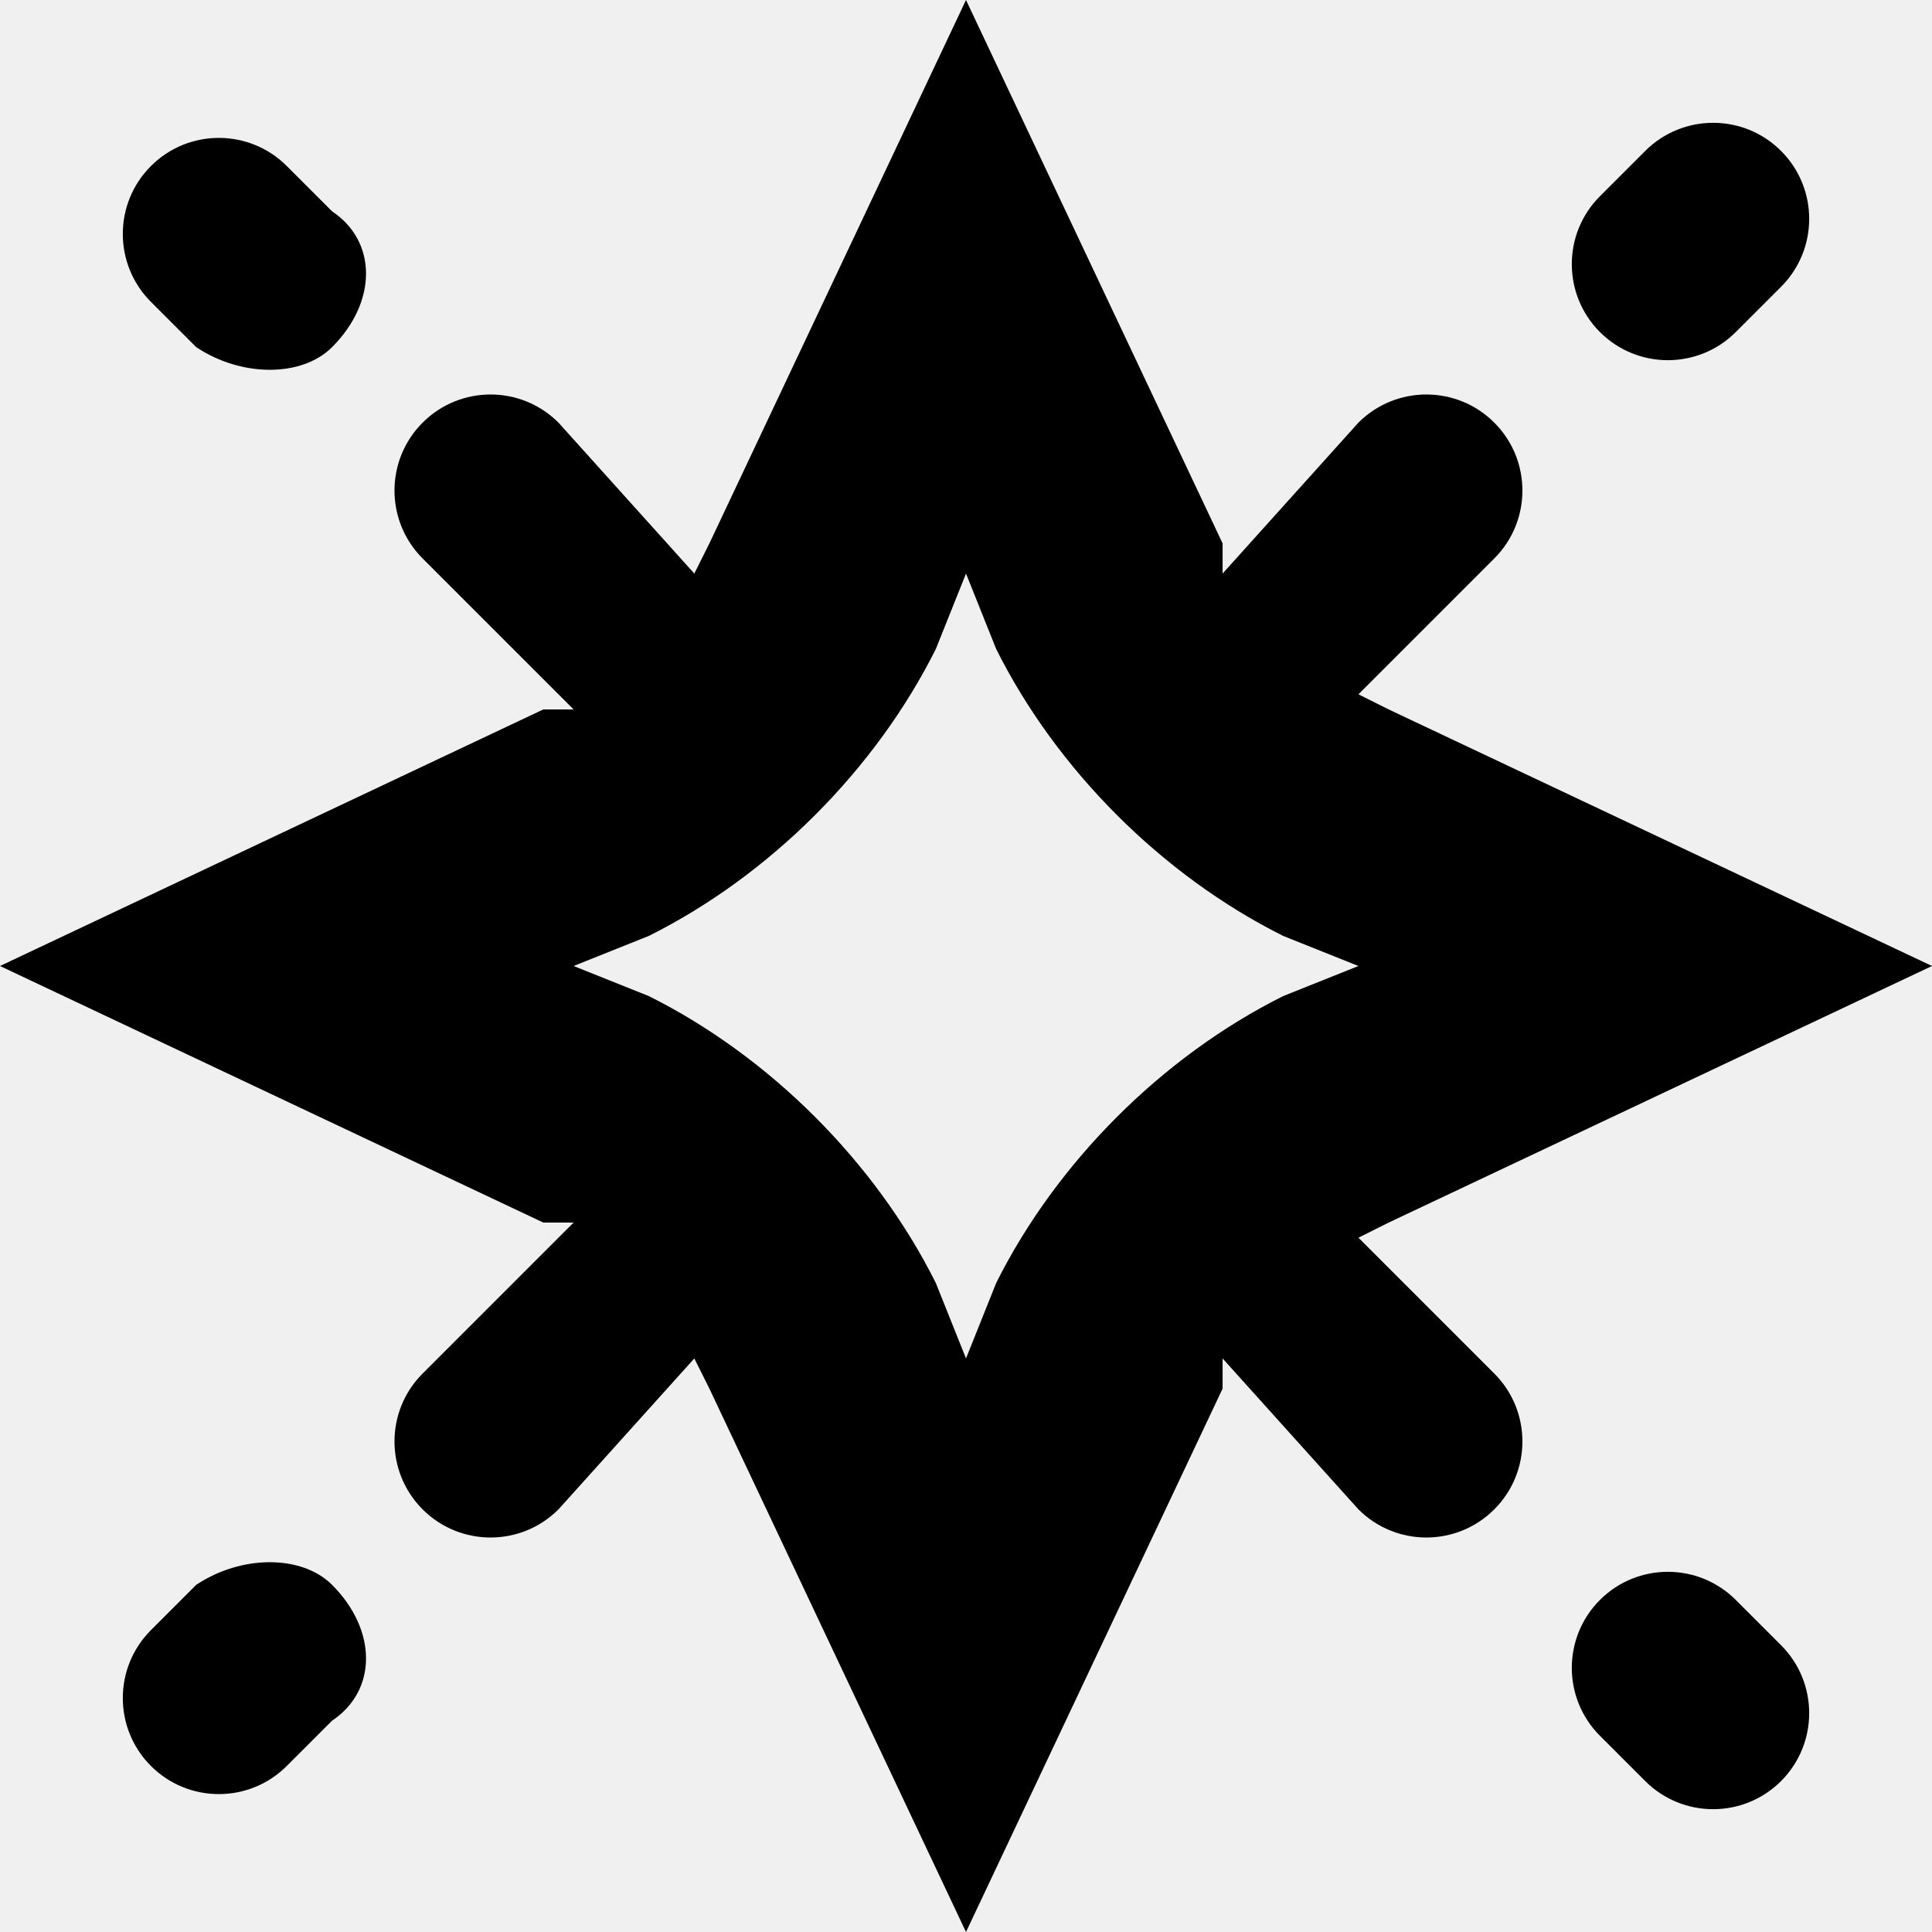
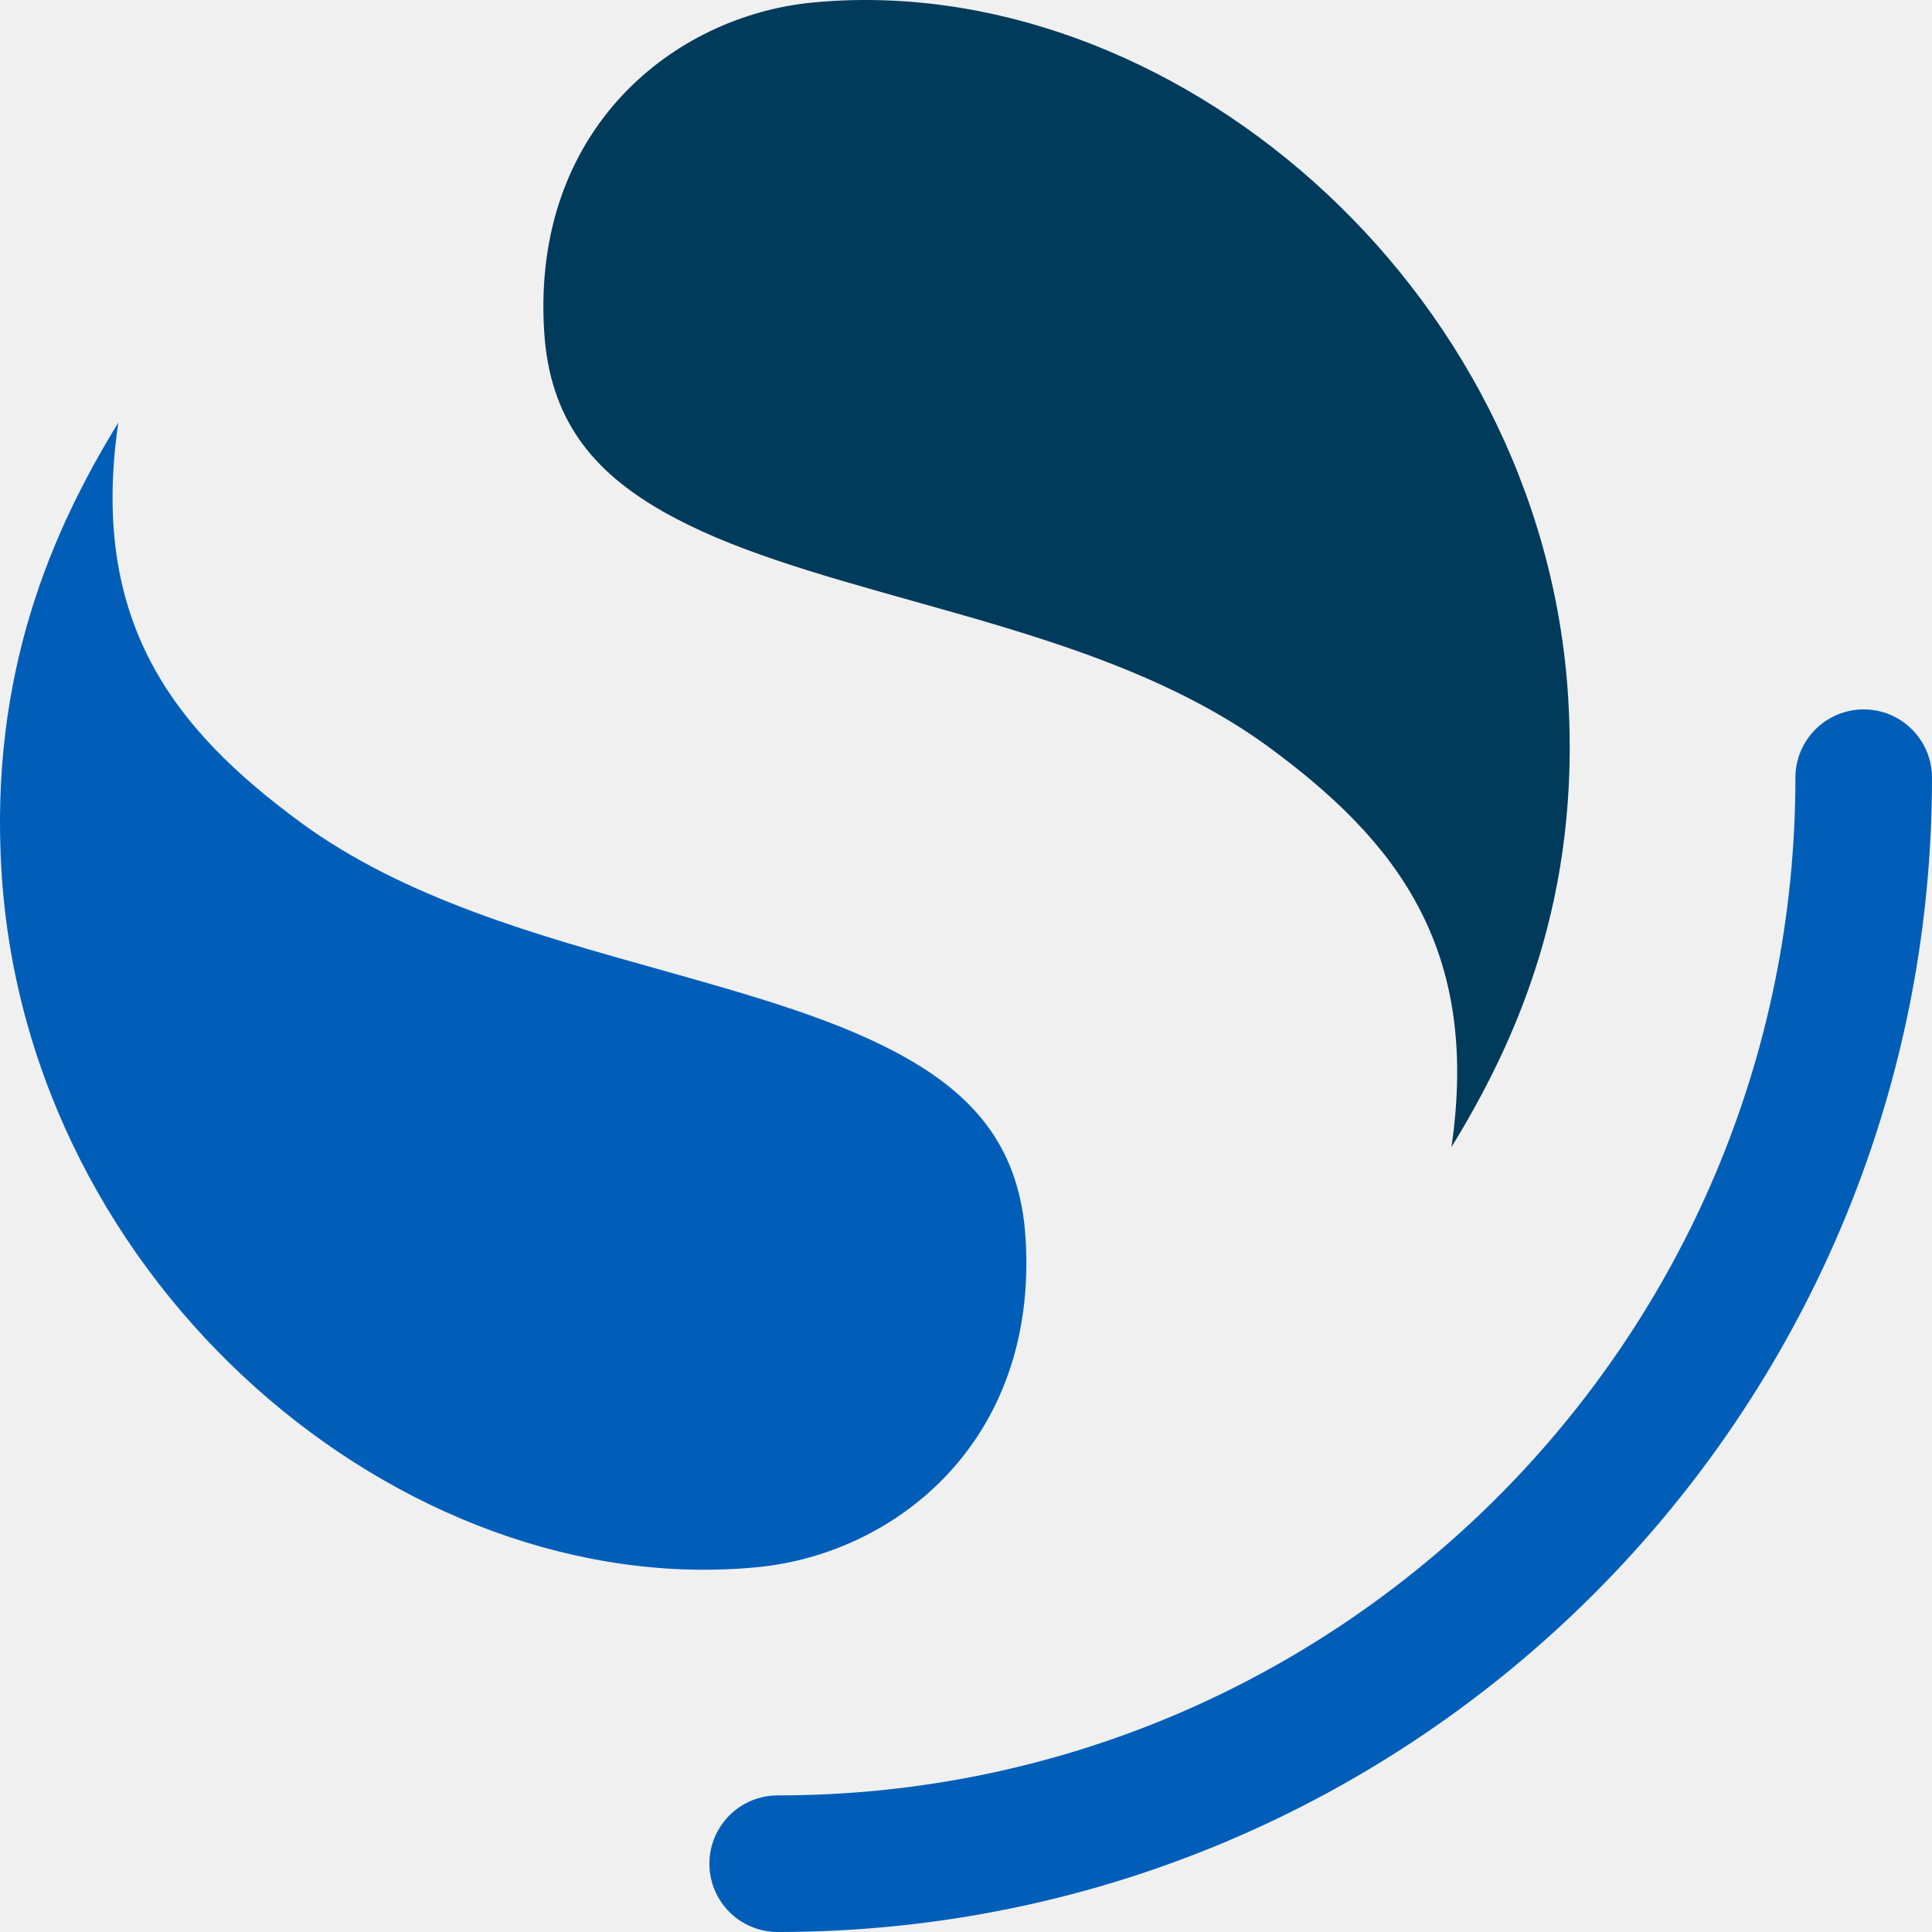
- <svg xmlns="http://www.w3.org/2000/svg" viewBox="0 0 128 128">
-   <path fill-rule="evenodd" d="M81 36 64 0 47 36l-1 2-9-10a6 6 0 0 0-9 9l10 10h-2L0 64l36 17h2L28 91a6 6 0 1 0 9 9l9-10 1 2 17 36 17-36v-2l9 10a6 6 0 1 0 9-9l-9-9 2-1 36-17-36-17-2-1 9-9a6 6 0 1 0-9-9l-9 10v-2Zm-17 2-2 5c-4 8-11 15-19 19l-5 2 5 2c8 4 15 11 19 19l2 5 2-5c4-8 11-15 19-19l5-2-5-2c-8-4-15-11-19-19l-2-5Z" clip-rule="evenodd" />
-   <path d="M118 19a6 6 0 0 0-9-9l-3 3a6 6 0 1 0 9 9l3-3Zm-96 4c-2 2-6 2-9 0l-3-3a6 6 0 1 1 9-9l3 3c3 2 3 6 0 9Zm0 82c-2-2-6-2-9 0l-3 3a6 6 0 1 0 9 9l3-3c3-2 3-6 0-9Zm96 4a6 6 0 0 1-9 9l-3-3a6 6 0 1 1 9-9l3 3Z" />
-   <style>path{fill:#000}@media (prefers-color-scheme:dark){path{fill:#fff}}</style>
+ <svg xmlns="http://www.w3.org/2000/svg" viewBox="0 0 64 64" fill="none">
+   <path d="M61.737 23.5C60.488 23.5 59.475 24.513 59.475 25.763C59.475 44.381 44.381 59.475 25.763 59.475C24.513 59.475 23.5 60.488 23.5 61.737C23.5 62.987 24.513 64 25.763 64C46.88 64 64 46.88 64 25.763C64 24.513 62.987 23.5 61.737 23.5Z" fill="#005EB8" />
+   <path d="M48.081 38C50.257 34.45 52.361 29.718 51.947 23.092C51.09 9.367 38.659 -1.045 26.921 0.084C22.325 0.525 17.607 4.271 18.026 10.98C18.208 13.896 19.635 15.617 21.954 16.94C24.162 18.199 26.998 18.997 30.213 19.901C34.096 20.993 38.601 22.22 42.063 24.772C46.212 27.829 49.049 31.374 48.081 38Z" fill="#003B5C" />
+   <path d="M3.919 14C1.743 17.549 -0.362 22.282 0.052 28.908C0.91 42.633 13.341 53.045 25.079 51.916C29.675 51.474 34.393 47.729 33.974 41.02C33.792 38.104 32.365 36.383 30.046 35.06C27.838 33.801 25.002 33.003 21.787 32.099C17.904 31.007 13.399 29.78 9.937 27.228C5.787 24.17 2.951 20.626 3.919 14Z" fill="#005EB8" />
</svg>
